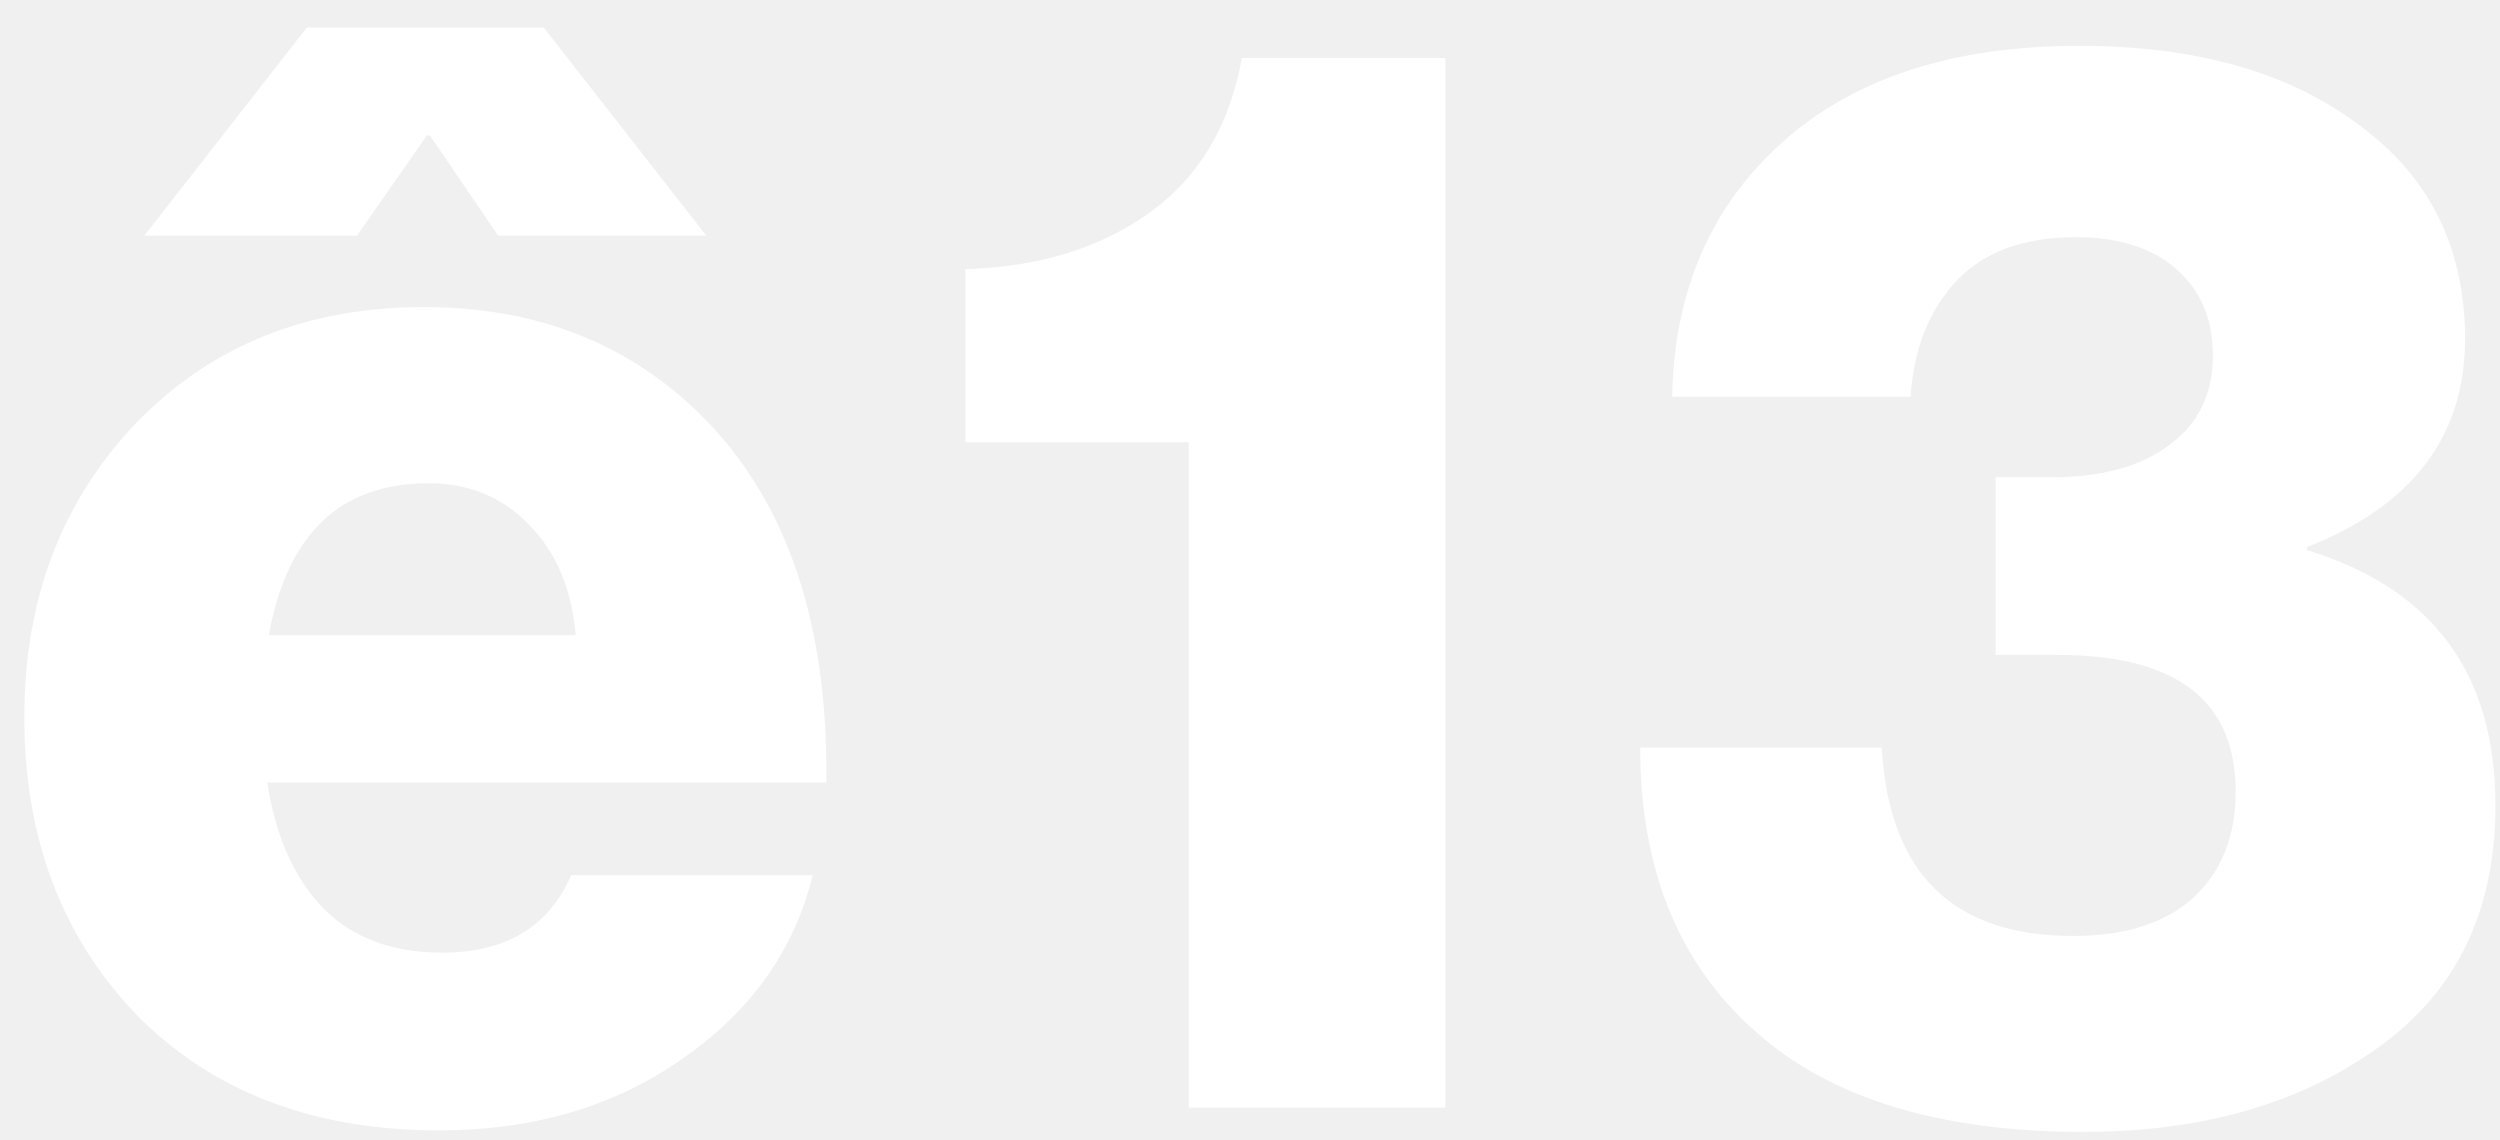
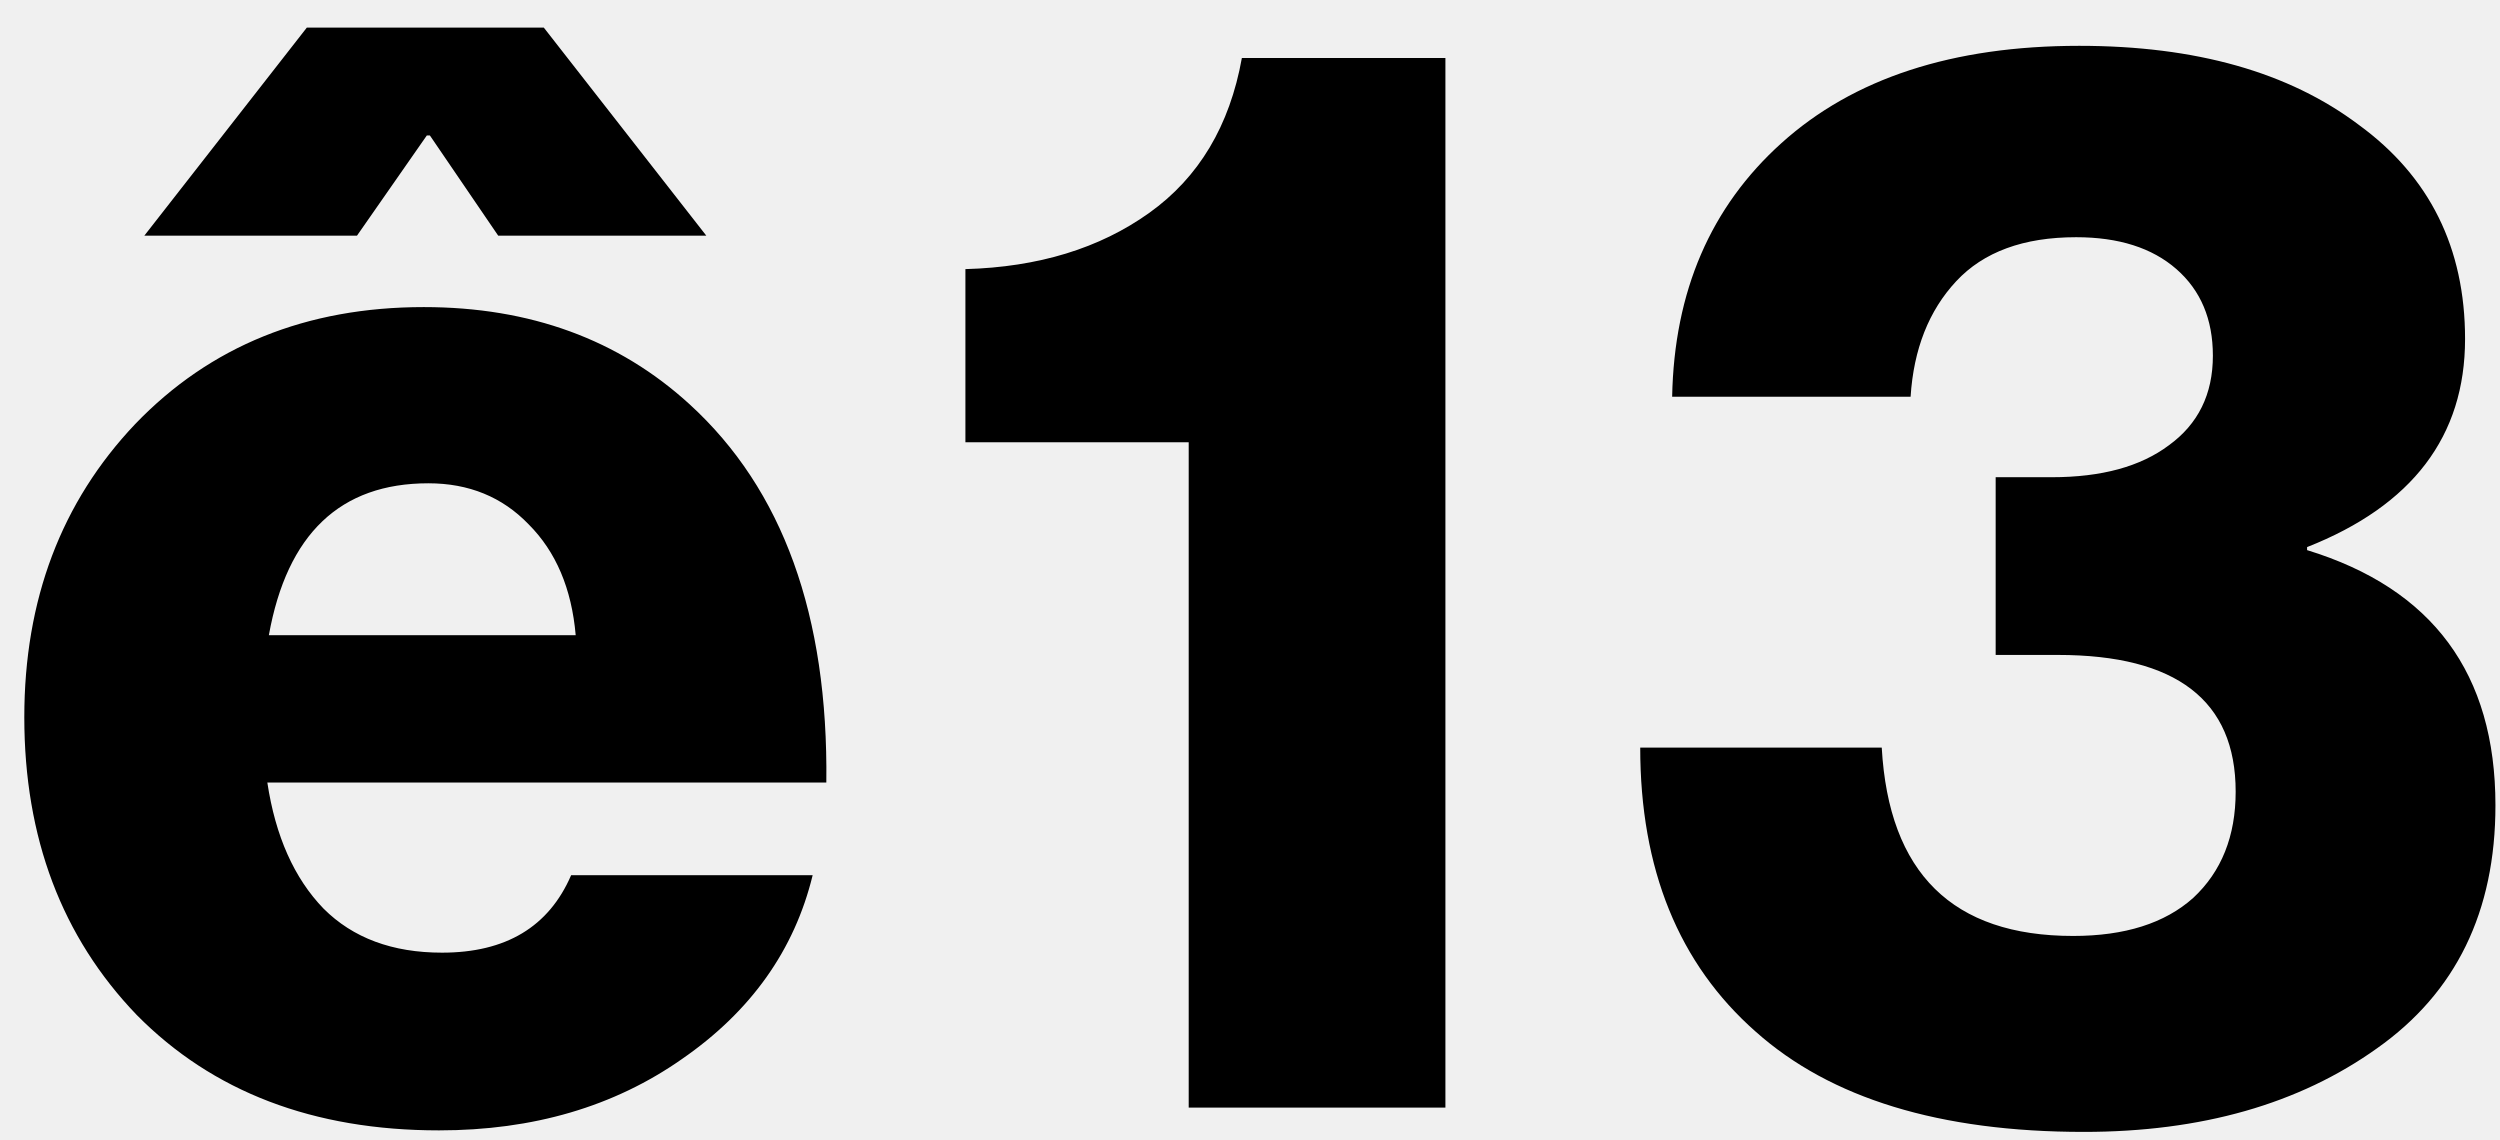
<svg xmlns="http://www.w3.org/2000/svg" width="79" height="36" fill="none">
-   <path d="M4.56 7.448L9.696.872h7.488l5.136 6.576h-6.576l-2.16-3.168h-.096L11.28 7.448H4.56zm9.312 28.272c-3.968 0-7.152-1.216-9.552-3.648-2.368-2.464-3.552-5.6-3.552-9.408 0-3.712 1.168-6.8 3.504-9.264 2.368-2.464 5.408-3.696 9.12-3.696 3.36 0 6.16 1.024 8.4 3.072 2.944 2.688 4.384 6.672 4.32 11.952H8.448c.256 1.696.848 3.024 1.776 3.984.928.928 2.176 1.392 3.744 1.392 2.016 0 3.376-.816 4.08-2.448h7.632c-.576 2.368-1.952 4.304-4.128 5.808-2.144 1.504-4.704 2.256-7.68 2.256zM8.496 20.072h9.696c-.128-1.472-.624-2.64-1.488-3.504-.832-.864-1.888-1.296-3.168-1.296-2.784 0-4.464 1.6-5.04 4.8zM37.563 35V13.976h-7.056V8.504c2.304-.064 4.24-.656 5.808-1.776 1.568-1.12 2.544-2.752 2.928-4.896h6.432V35h-8.112zm28.284.768c-4.544 0-8-1.056-10.368-3.168-2.432-2.144-3.648-5.136-3.648-8.976h7.632c.224 3.968 2.24 5.952 6.048 5.952 1.632 0 2.896-.4 3.792-1.2.896-.832 1.344-1.952 1.344-3.36 0-2.88-1.872-4.32-5.616-4.32h-1.968V15.08h1.776c1.568 0 2.8-.336 3.696-1.008.928-.672 1.392-1.616 1.392-2.832 0-1.152-.384-2.064-1.152-2.736-.768-.672-1.824-1.008-3.168-1.008-1.664 0-2.928.464-3.792 1.392-.864.928-1.344 2.144-1.44 3.648H52.84c.064-3.328 1.216-6 3.456-8.016 2.272-2.048 5.408-3.072 9.408-3.072 3.68 0 6.624.832 8.832 2.496 2.24 1.632 3.36 3.888 3.36 6.768 0 3.072-1.664 5.264-4.992 6.576v.096c3.968 1.216 5.952 3.904 5.952 8.064 0 3.36-1.248 5.92-3.744 7.68-2.464 1.76-5.552 2.64-9.264 2.64z" fill="#fff" />
+   <path d="M4.56 7.448L9.696.872h7.488l5.136 6.576h-6.576l-2.16-3.168h-.096L11.28 7.448H4.56zm9.312 28.272c-3.968 0-7.152-1.216-9.552-3.648-2.368-2.464-3.552-5.6-3.552-9.408 0-3.712 1.168-6.8 3.504-9.264 2.368-2.464 5.408-3.696 9.12-3.696 3.36 0 6.16 1.024 8.4 3.072 2.944 2.688 4.384 6.672 4.32 11.952H8.448c.256 1.696.848 3.024 1.776 3.984.928.928 2.176 1.392 3.744 1.392 2.016 0 3.376-.816 4.08-2.448h7.632c-.576 2.368-1.952 4.304-4.128 5.808-2.144 1.504-4.704 2.256-7.68 2.256zM8.496 20.072h9.696c-.128-1.472-.624-2.64-1.488-3.504-.832-.864-1.888-1.296-3.168-1.296-2.784 0-4.464 1.6-5.04 4.8zM37.563 35V13.976h-7.056V8.504c2.304-.064 4.24-.656 5.808-1.776 1.568-1.12 2.544-2.752 2.928-4.896h6.432V35h-8.112zm28.284.768c-4.544 0-8-1.056-10.368-3.168-2.432-2.144-3.648-5.136-3.648-8.976h7.632c.224 3.968 2.24 5.952 6.048 5.952 1.632 0 2.896-.4 3.792-1.2.896-.832 1.344-1.952 1.344-3.36 0-2.88-1.872-4.32-5.616-4.32h-1.968V15.08h1.776c1.568 0 2.8-.336 3.696-1.008.928-.672 1.392-1.616 1.392-2.832 0-1.152-.384-2.064-1.152-2.736-.768-.672-1.824-1.008-3.168-1.008-1.664 0-2.928.464-3.792 1.392-.864.928-1.344 2.144-1.44 3.648H52.84c.064-3.328 1.216-6 3.456-8.016 2.272-2.048 5.408-3.072 9.408-3.072 3.68 0 6.624.832 8.832 2.496 2.24 1.632 3.36 3.888 3.36 6.768 0 3.072-1.664 5.264-4.992 6.576v.096c3.968 1.216 5.952 3.904 5.952 8.064 0 3.36-1.248 5.92-3.744 7.68-2.464 1.76-5.552 2.64-9.264 2.64z" fill="#000" />
</svg>
